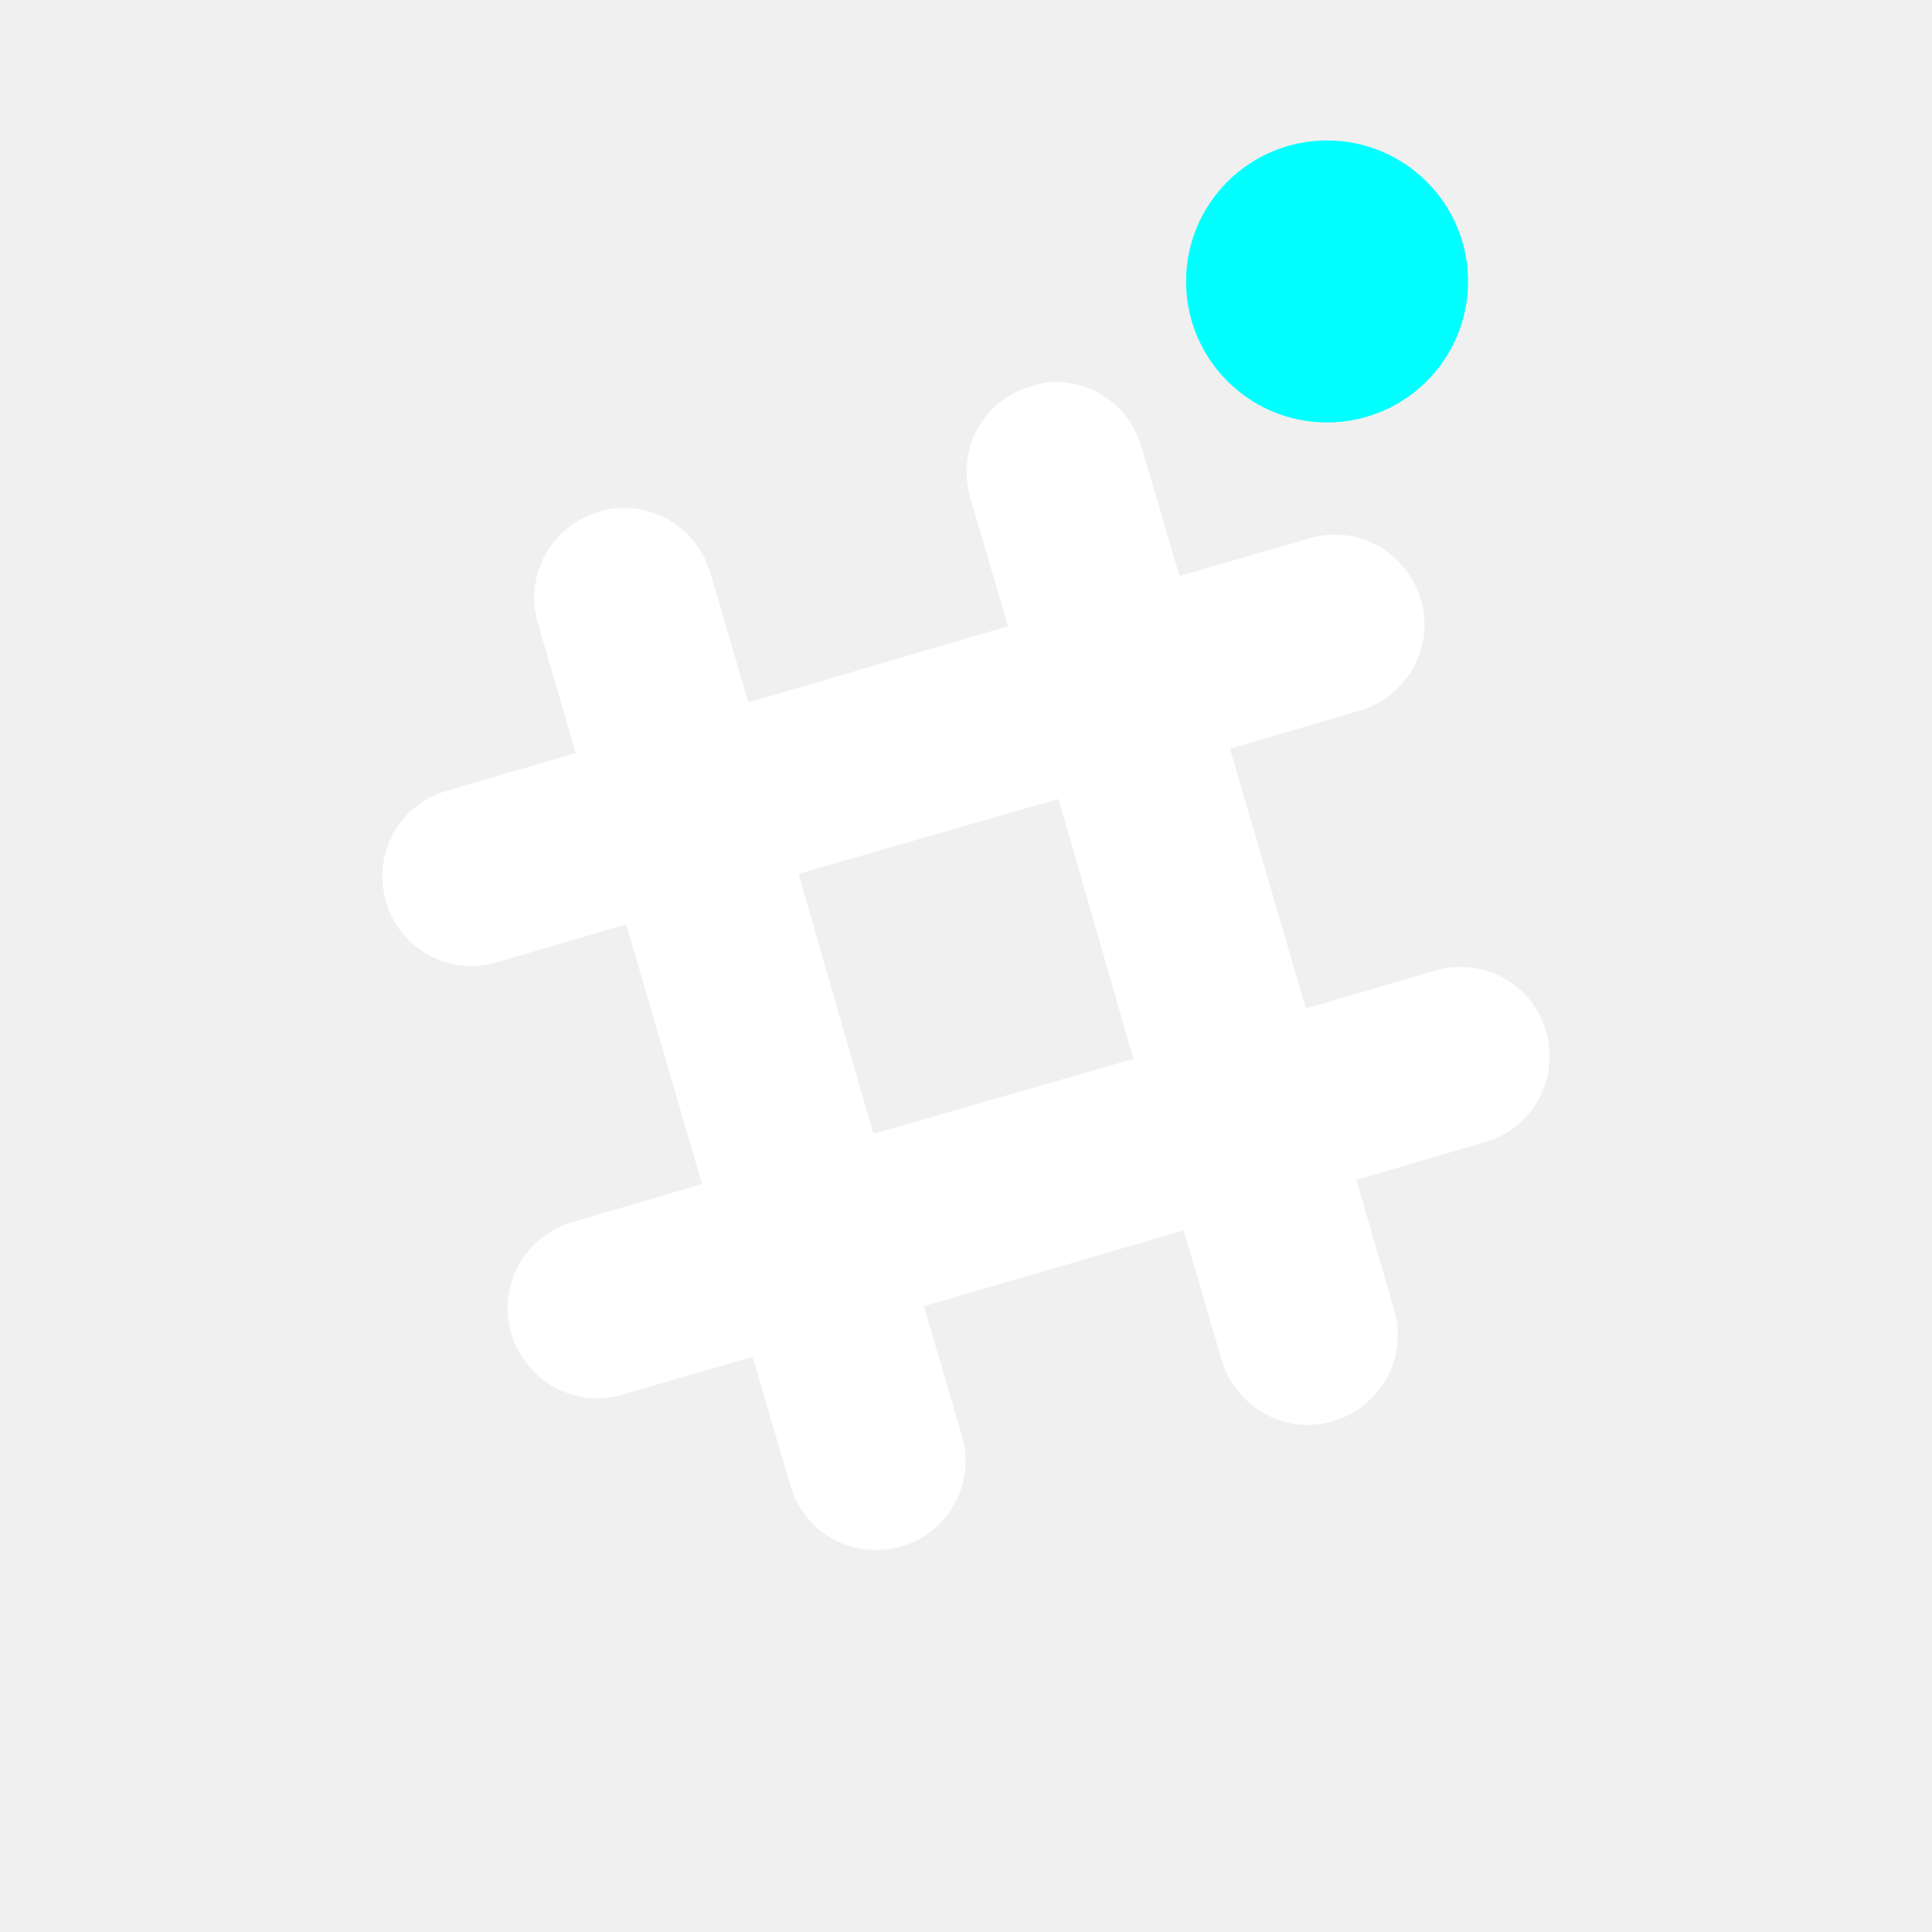
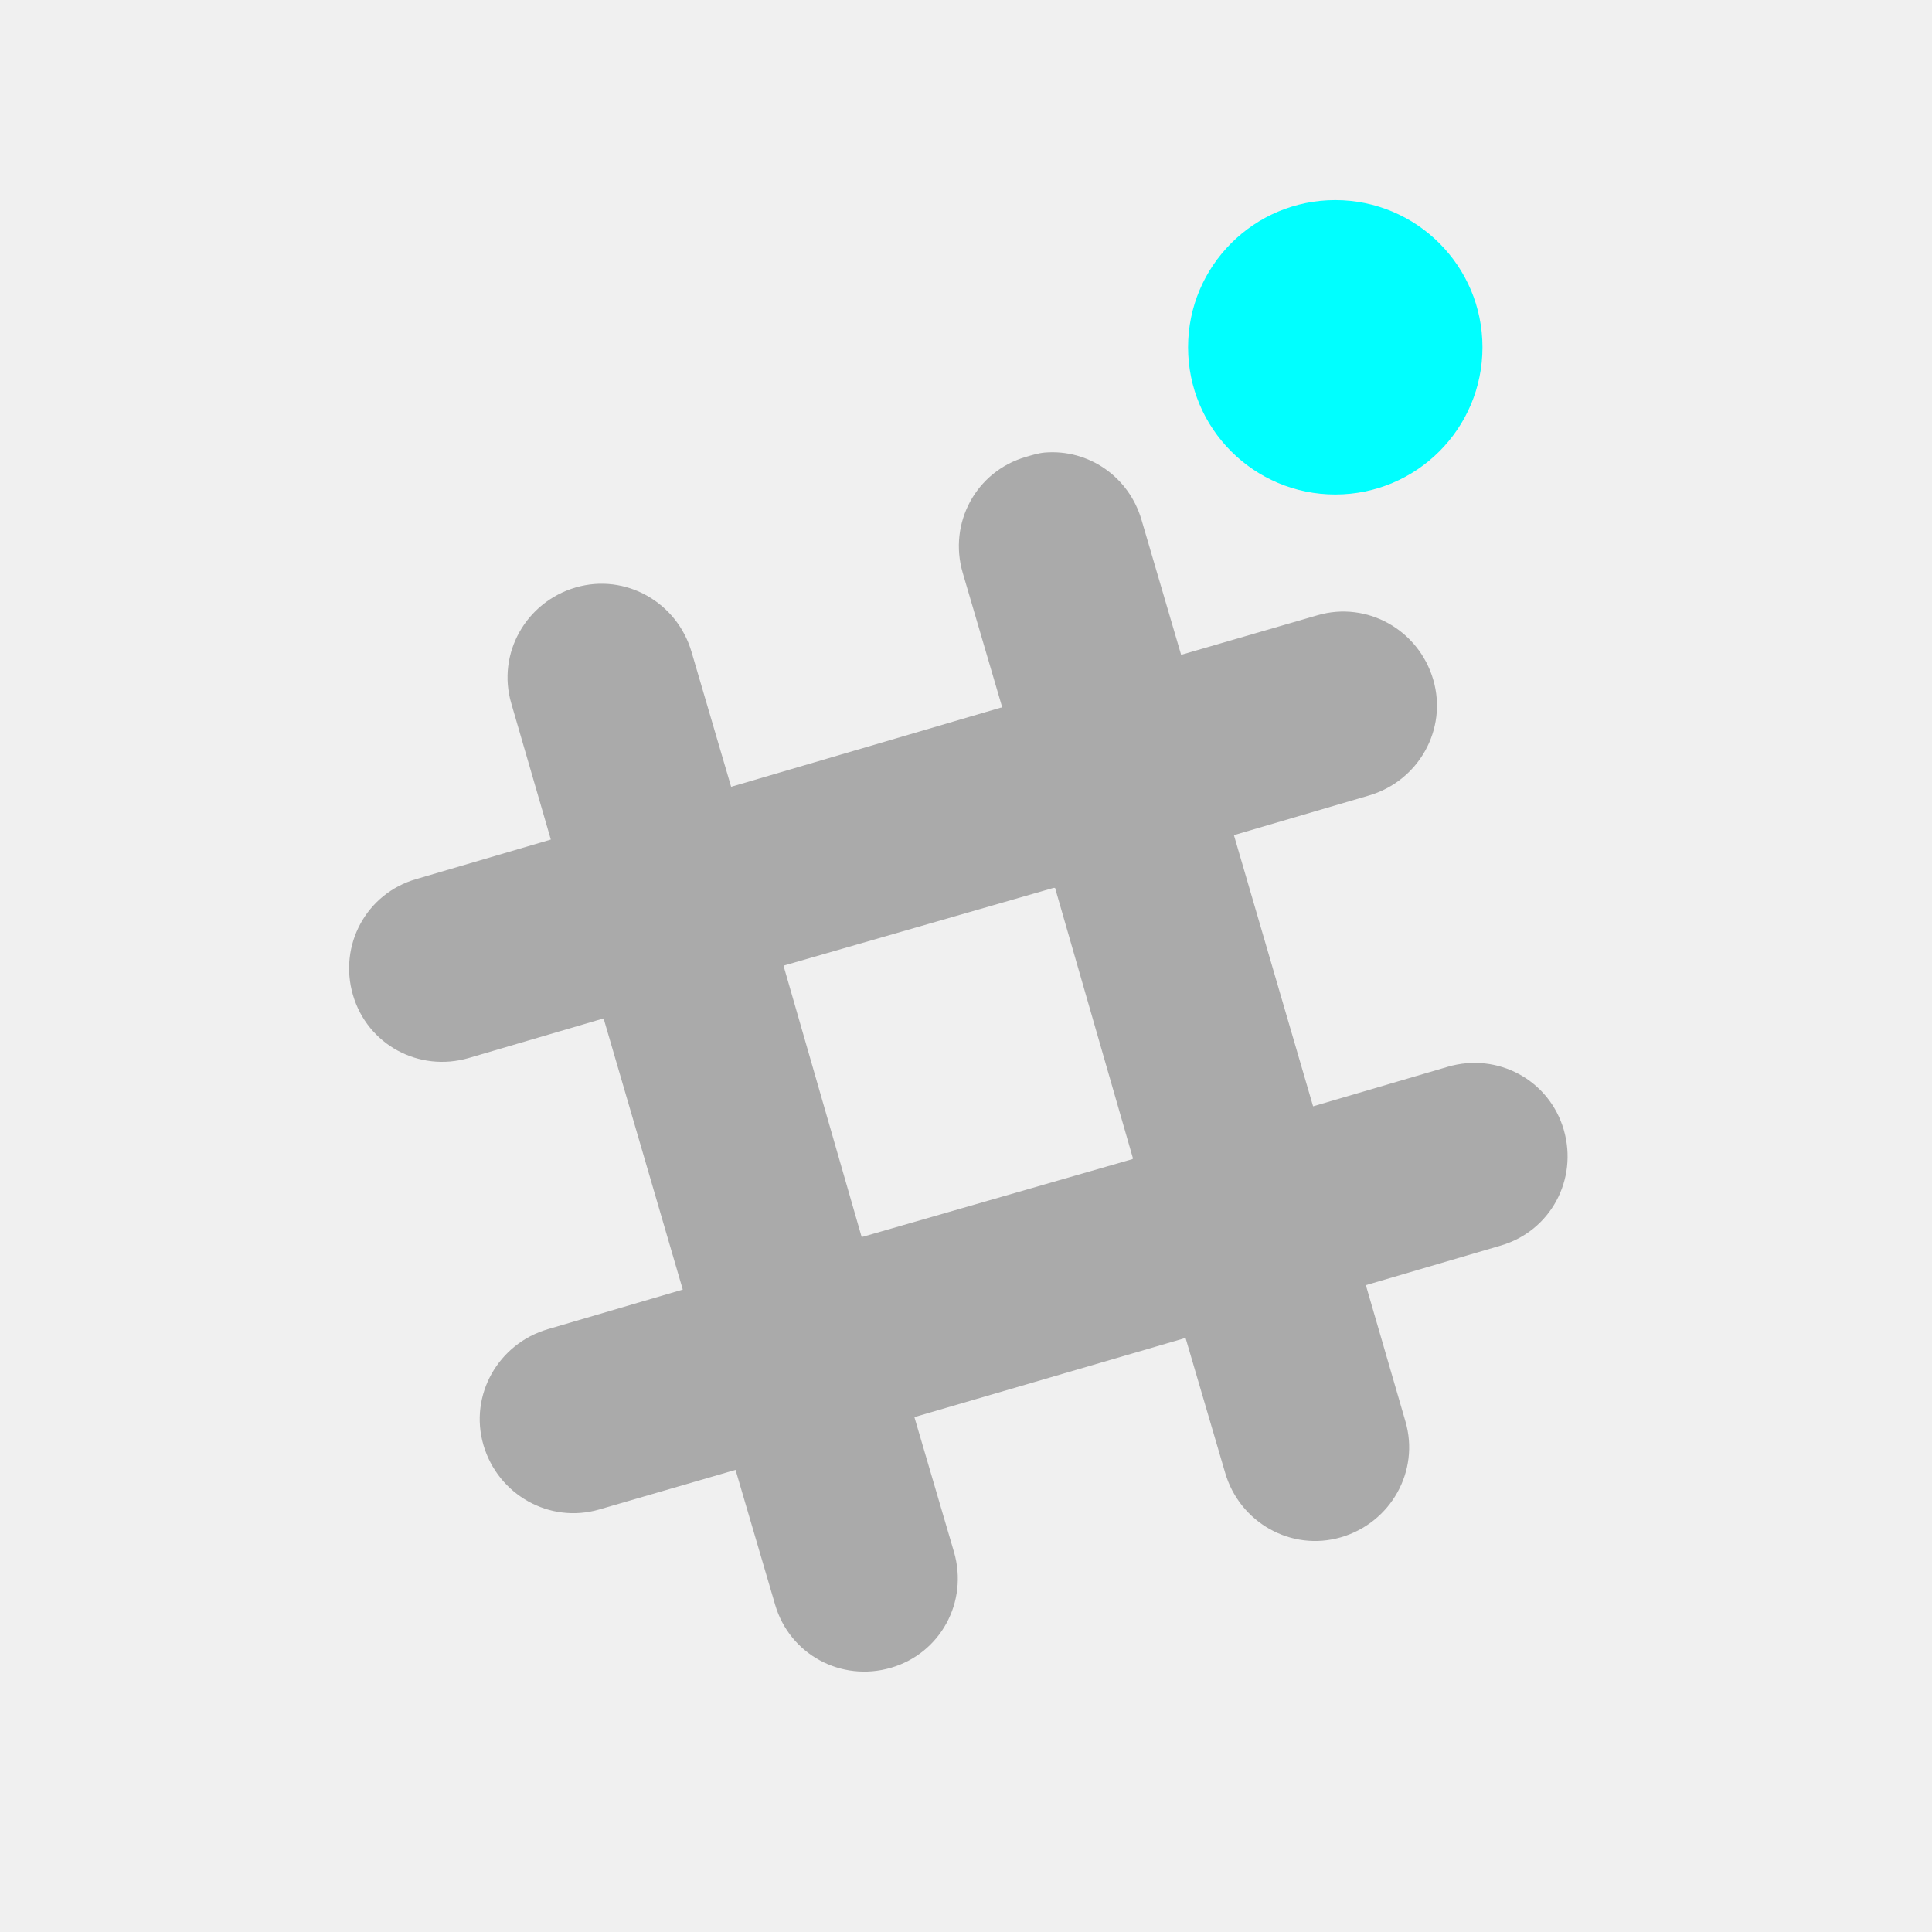
- <svg xmlns="http://www.w3.org/2000/svg" height="512" viewBox="0 0 512 512" width="512" version="1.1" id="svg2">
+ <svg xmlns="http://www.w3.org/2000/svg" height="24" viewBox="0 0 24 24" width="24" version="1.1" id="svg2">
  <defs id="defs17" />
-   <path d="m 277.945,101.307 c -1.572,0.131 -3.263,0.655 -4.834,1.119 -12.622,3.679 -19.683,16.765 -16.003,29.399 l 10.05,34.233 -0.369,0 -68.466,20.099 -10.05,-34.233 c -3.679,-12.622 -16.765,-20.052 -29.399,-16.372 -12.622,3.679 -20.052,16.765 -16.372,29.399 l 10.05,34.602 -34.233,10.05 c -12.622,3.679 -19.683,16.765 -16.003,29.399 3.679,12.622 16.765,19.683 29.399,16.003 l 34.233,-10.05 20.099,68.836 -34.233,10.05 c -12.622,3.679 -20.052,16.765 -16.372,29.399 3.679,12.622 16.765,20.052 29.399,16.372 l 34.602,-10.05 10.05,34.233 c 3.679,12.622 16.765,19.683 29.399,16.003 12.622,-3.679 19.683,-16.765 16.003,-29.399 l -10.05,-34.233 68.836,-20.099 10.05,34.233 c 3.679,12.622 16.765,20.052 29.399,16.372 12.622,-3.679 20.052,-16.765 16.372,-29.399 l -10.05,-34.602 34.233,-10.05 c 12.622,-3.679 19.683,-16.765 16.003,-29.399 -3.679,-12.622 -16.765,-19.683 -29.399,-16.003 l -34.233,10.05 -20.099,-68.836 34.233,-10.05 c 12.622,-3.679 20.052,-16.765 16.372,-29.399 -3.679,-12.622 -16.765,-20.052 -29.399,-16.372 l -34.602,10.05 -10.05,-34.233 C 299.295,107.379 288.995,100.402 277.945,101.307 Z m 2.239,110.511 0.369,0 19.718,68.466 0,0.369 -68.466,19.718 -0.369,0 -19.718,-68.466 0,-0.369 68.466,-19.718 z" style="opacity:1;fill:#ffffff;fill-opacity:1;fill-rule:nonzero;stroke:none" id="path22" />
-   <circle style="fill:#00ffff;fill-opacity:1" id="path4178" cx="351.687" cy="74.589" r="37.367" />
+   <g id="g4134" transform="matrix(0.04893493,0,0,0.04893493,-0.622523,24.5445)">
+     <path id="path22" style="opacity:1;fill:#aaaaaa;fill-opacity:1;fill-rule:nonzero;stroke:none" d="m 277.945,-386.693 c -1.572,0.131 -3.263,0.655 -4.834,1.119 -12.622,3.679 -19.683,16.765 -16.003,29.399 l 10.05,34.233 -0.369,0 -68.466,20.099 -10.05,-34.233 c -3.679,-12.622 -16.765,-20.052 -29.399,-16.372 -12.622,3.679 -20.052,16.765 -16.372,29.399 l 10.05,34.602 -34.233,10.05 c -12.622,3.679 -19.683,16.765 -16.003,29.399 3.679,12.622 16.765,19.683 29.399,16.003 l 34.233,-10.05 20.099,68.836 -34.233,10.05 c -12.622,3.679 -20.052,16.765 -16.372,29.399 3.679,12.622 16.765,20.052 29.399,16.372 l 34.602,-10.05 10.05,34.233 c 3.679,12.622 16.765,19.683 29.399,16.003 12.622,-3.679 19.683,-16.765 16.003,-29.399 l -10.05,-34.233 68.836,-20.099 10.05,34.233 c 3.679,12.622 16.765,20.052 29.399,16.372 12.622,-3.679 20.052,-16.765 16.372,-29.399 l -10.05,-34.602 34.233,-10.05 c 12.622,-3.679 19.683,-16.765 16.003,-29.399 -3.679,-12.622 -16.765,-19.683 -29.399,-16.003 l -34.233,10.05 -20.099,-68.836 34.233,-10.05 c 12.622,-3.679 20.052,-16.765 16.372,-29.399 -3.679,-12.622 -16.765,-20.052 -29.399,-16.372 l -34.602,10.05 -10.05,-34.233 c -3.215,-11.05 -13.515,-18.028 -24.565,-17.123 z m 2.239,110.511 0.369,0 19.718,68.466 0,0.369 -68.466,19.718 -0.369,0 -19.718,-68.466 0,-0.369 68.466,-19.718 z" />
+     <circle r="37.367" cy="-413.411" cx="351.687" id="path4178" style="fill:#00ffff;fill-opacity:1" />
+   </g>
</svg>
